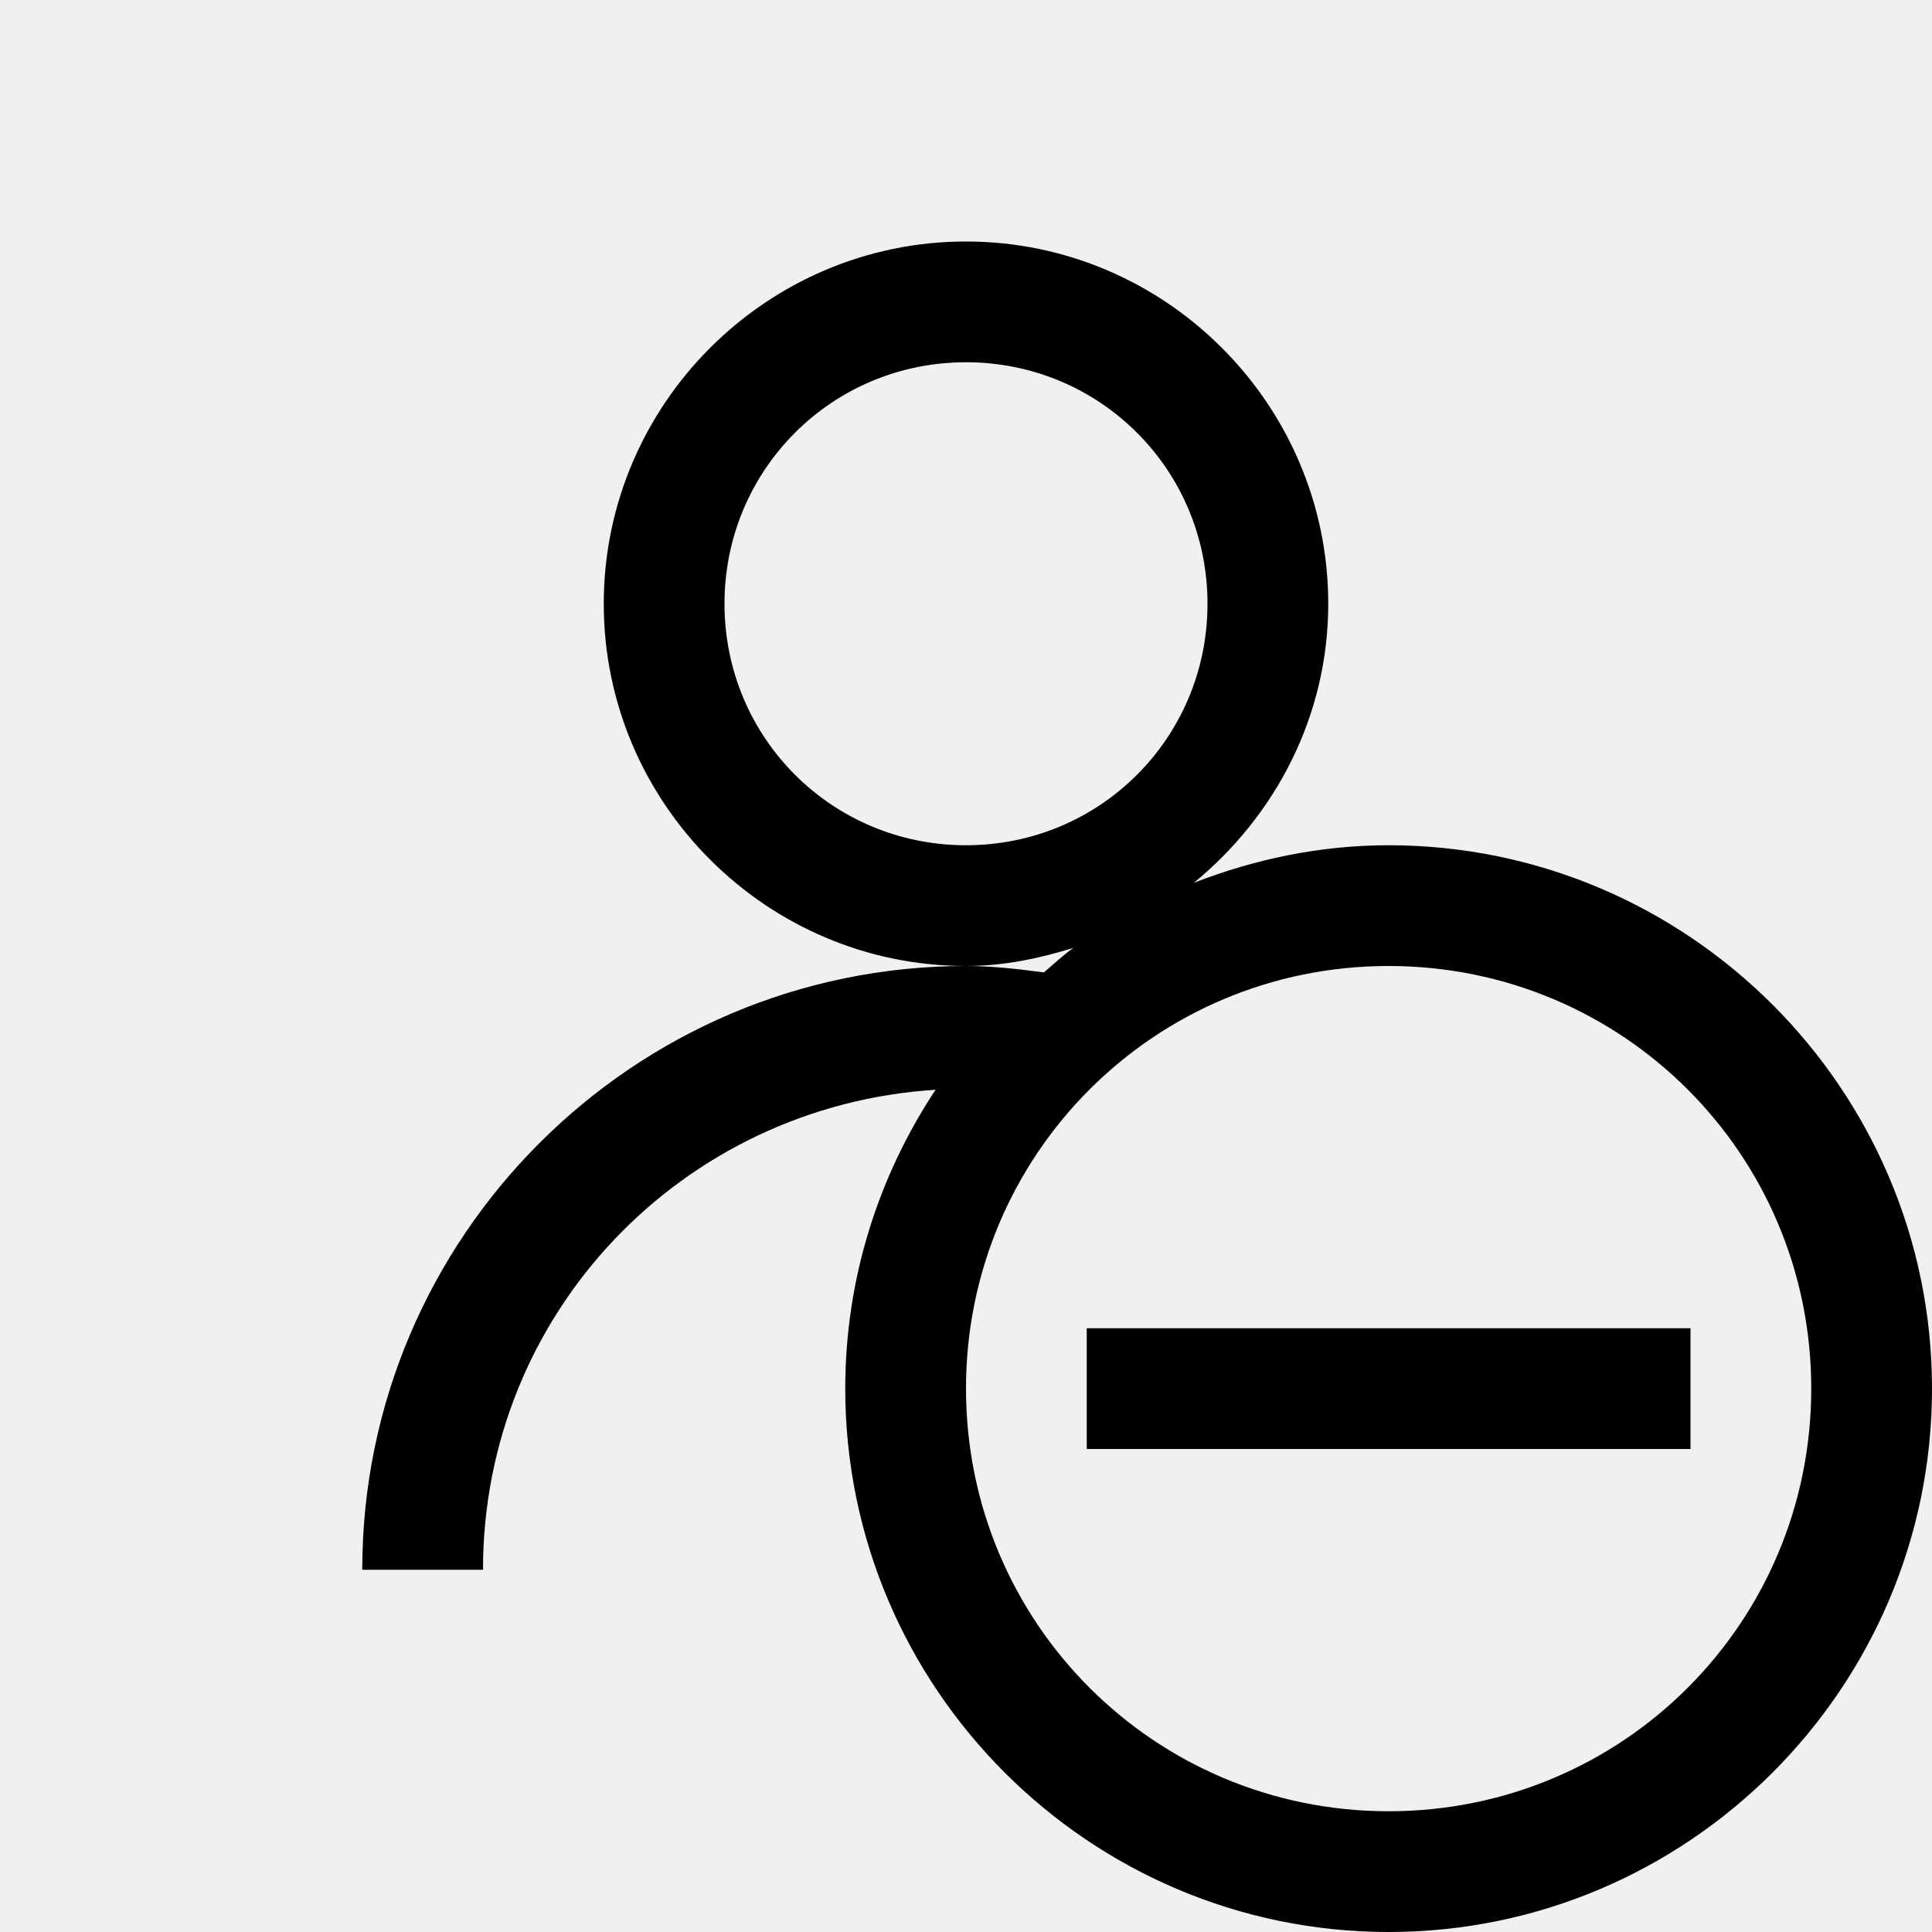
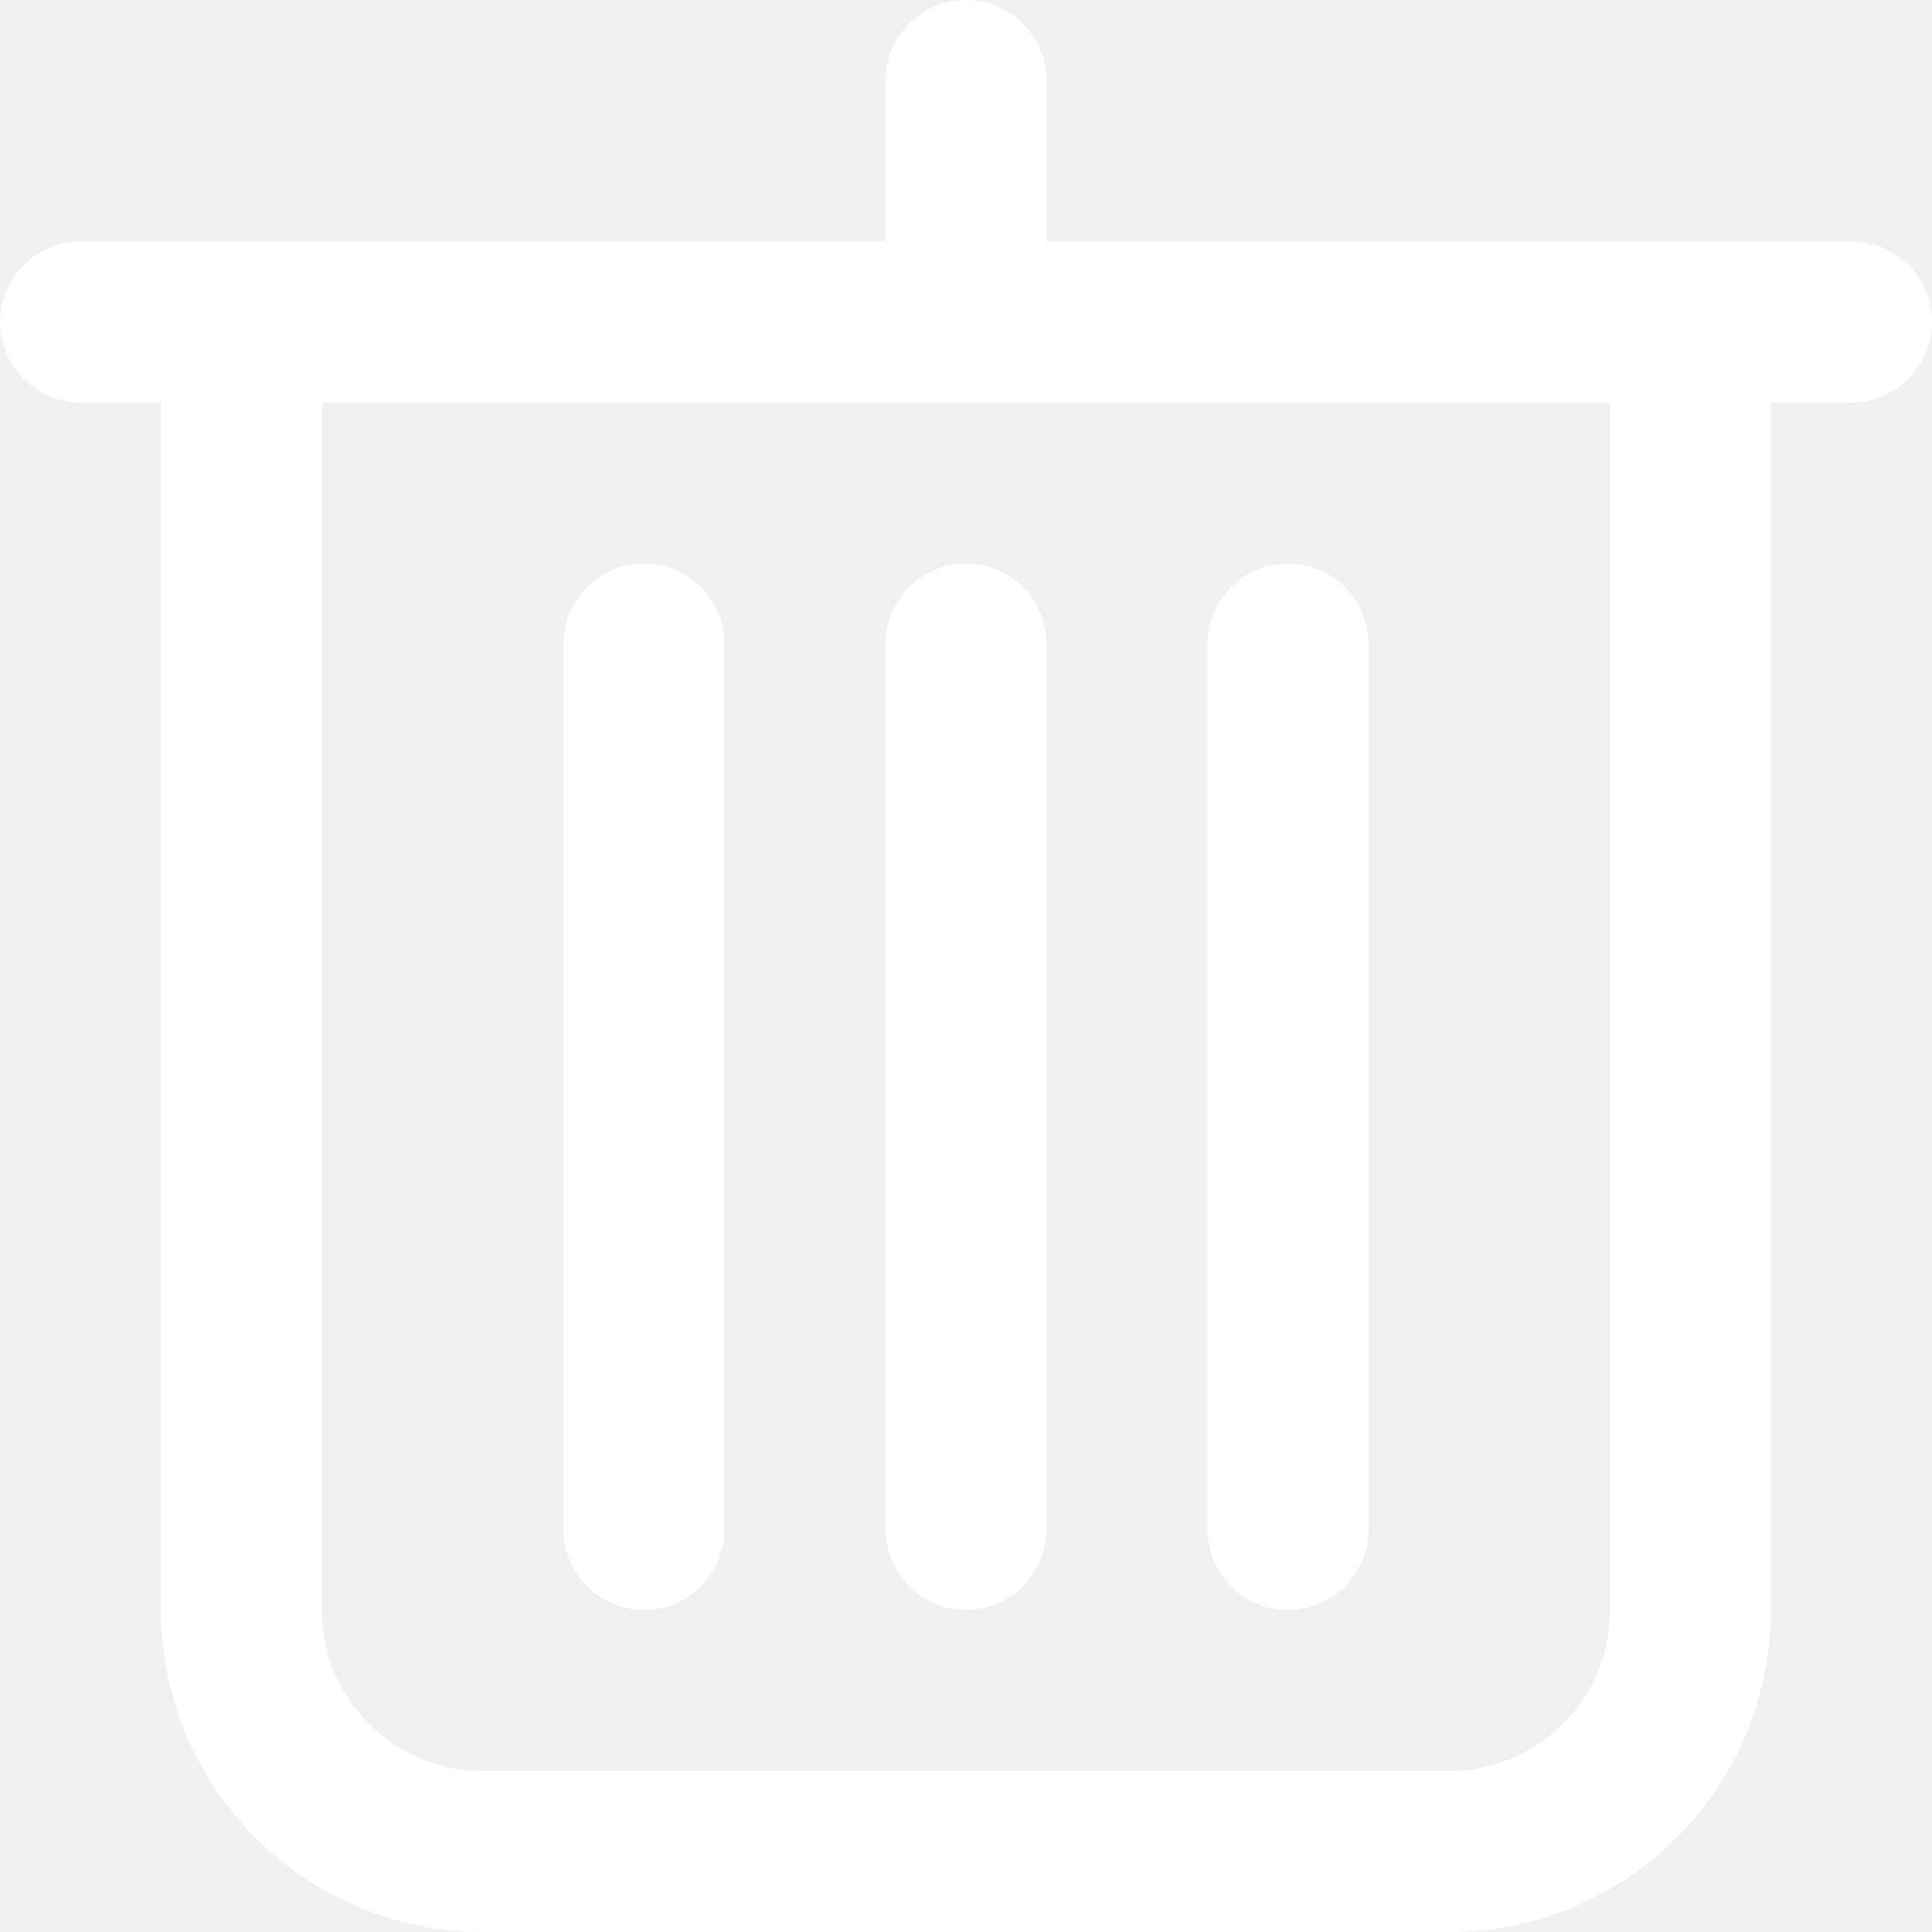
- <svg xmlns="http://www.w3.org/2000/svg" viewBox="0 0 16 16">
-   <path style="line-height:normal;text-indent:0;text-align:start;text-decoration-line:none;text-decoration-style:solid;text-decoration-color:#fff;text-transform:none;block-progression:tb;isolation:auto;mix-blend-mode:normal" d="M 8 2 C 6.349 2 5 3.349 5 5 C 5 6.651 6.349 8 8 8 C 8.311 8 8.606 7.938 8.889 7.85 C 8.802 7.912 8.726 7.985 8.645 8.053 C 8.432 8.025 8.219 8 8 8 C 5.245 8 3 10.245 3 13 L 4 13 C 4 10.872 5.654 9.157 7.748 9.025 C 7.277 9.736 7 10.586 7 11.5 C 7 13.979 9.021 16 11.5 16 C 13.979 16 16 13.979 16 11.5 C 16 9.021 13.979 7 11.5 7 C 10.93 7 10.389 7.116 9.887 7.311 C 10.56 6.759 11 5.933 11 5 C 11 3.349 9.651 2 8 2 z M 8 3 C 9.11 3 10 3.89 10 5 C 10 6.11 9.11 7 8 7 C 6.89 7 6 6.11 6 5 C 6 3.89 6.89 3 8 3 z M 11.5 8 C 13.439 8 15 9.561 15 11.5 C 15 13.439 13.439 15 11.5 15 C 9.561 15 8 13.439 8 11.5 C 8 9.561 9.561 8 11.5 8 z M 9 11 L 9 12 L 14 12 L 14 11 L 9 11 z" font-weight="400" font-family="sans-serif" white-space="normal" overflow="visible" />
+ <svg xmlns="http://www.w3.org/2000/svg" height="24" viewBox="0 0 24 24" width="24">
+   <defs>
+     <style>.cls-1{fill:none;stroke:#fff;stroke-linecap:round;stroke-linejoin:round;stroke-width:2px;}</style>
+   </defs>
+   <g data-name="29.trash" id="_29.trash">
+     <path class="cls-1" d="M3,4V20a3,3,0,0,0,3,3H18a3,3,0,0,0,3-3V4" />
+     <line class="cls-1" x1="1" x2="23" y1="4" y2="4" />
+     <line class="cls-1" x1="12" x2="12" y1="4" y2="1" />
+     <line class="cls-1" x1="12" x2="12" y1="8" y2="19" />
+     <line class="cls-1" x1="16" x2="16" y1="8" y2="19" />
+     <line class="cls-1" x1="8" x2="8" y1="8" y2="19" />
+   </g>
</svg>
